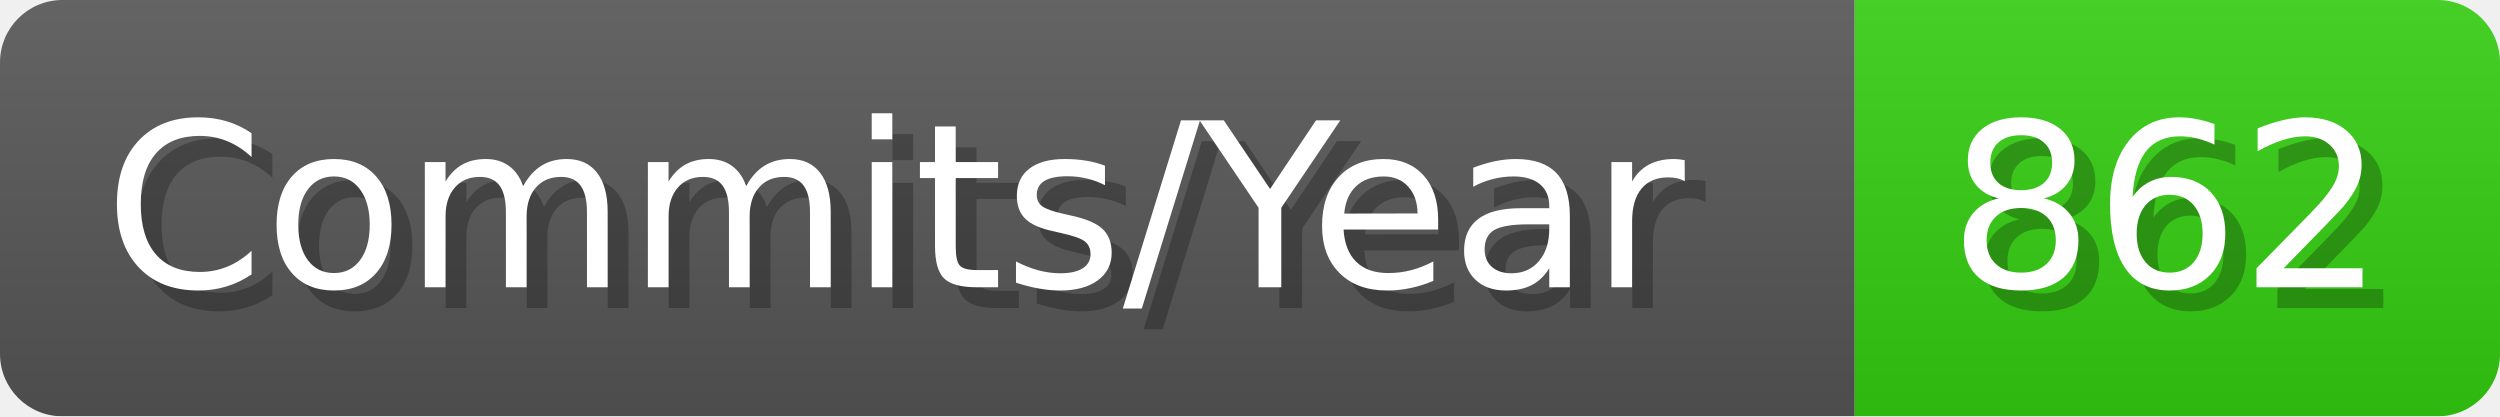
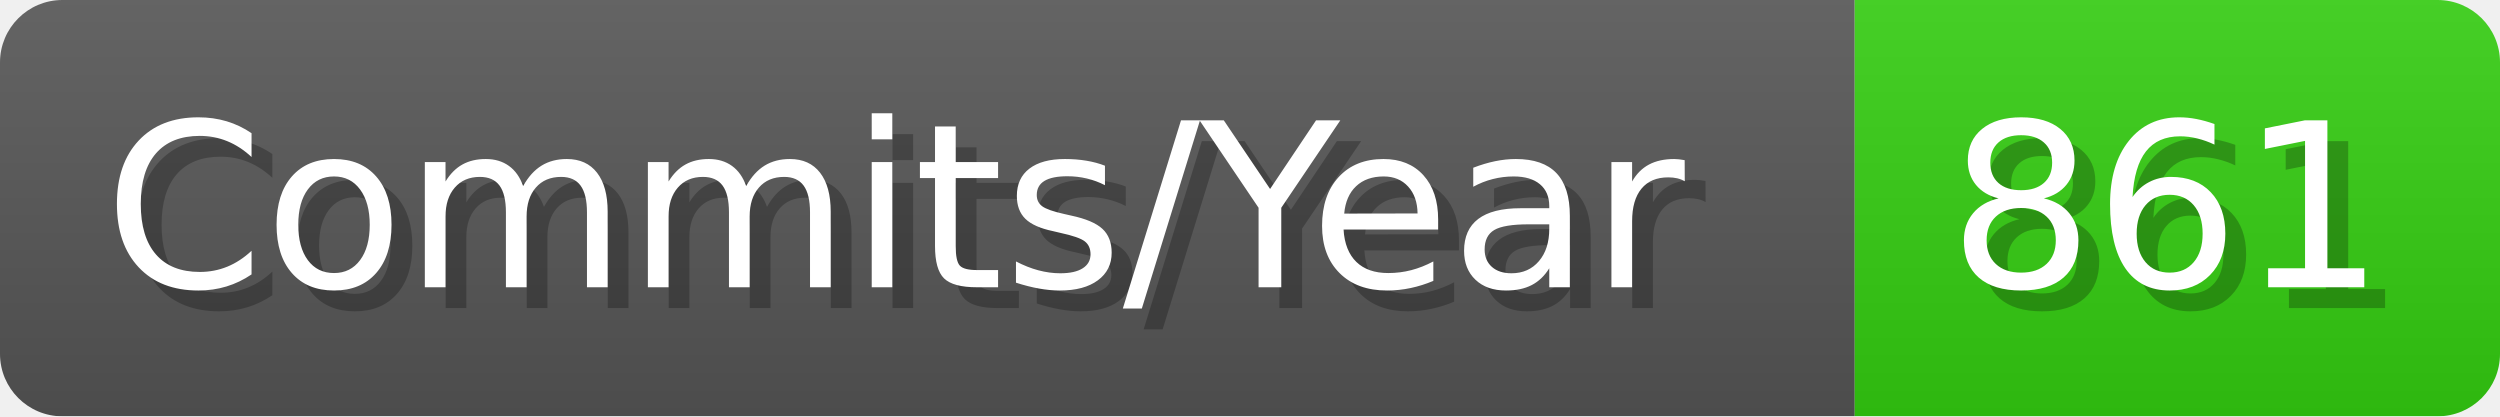
- <svg xmlns="http://www.w3.org/2000/svg" width="120.1" height="20" viewBox="0 0 1201 200" role="img" aria-label="Commits/Year: 862">
+ <svg xmlns="http://www.w3.org/2000/svg" width="120.1" height="20" viewBox="0 0 1201 200" role="img" aria-label="Commits/Year: 861">
  <linearGradient id="aUPdi" x2="0" y2="100%">
    <stop offset="0" stop-opacity=".1" stop-color="#EEE" />
    <stop offset="1" stop-opacity=".1" />
  </linearGradient>
  <mask id="WfAiQ">
    <rect width="1201" height="200" rx="30" fill="#FFF" />
  </mask>
  <g mask="url(#WfAiQ)">
    <rect width="891" height="200" fill="#555" />
    <rect width="310" height="200" fill="#3C1" x="891" />
    <rect width="1201" height="200" fill="url(#aUPdi)" />
  </g>
  <g aria-hidden="true" fill="#fff" text-anchor="start" font-family="Verdana,DejaVu Sans,sans-serif" font-size="110">
    <text x="60" y="148" textLength="791" fill="#000" opacity="0.25">Commits/Year</text>
    <text x="50" y="138" textLength="791">Commits/Year</text>
-     <text x="946" y="148" textLength="210" fill="#000" opacity="0.25">862</text>
-     <text x="936" y="138" textLength="210">862</text>
+     <text x="946" y="148" textLength="210" fill="#000" opacity="0.25">861</text>
+     <text x="936" y="138" textLength="210">861</text>
  </g>
</svg>
